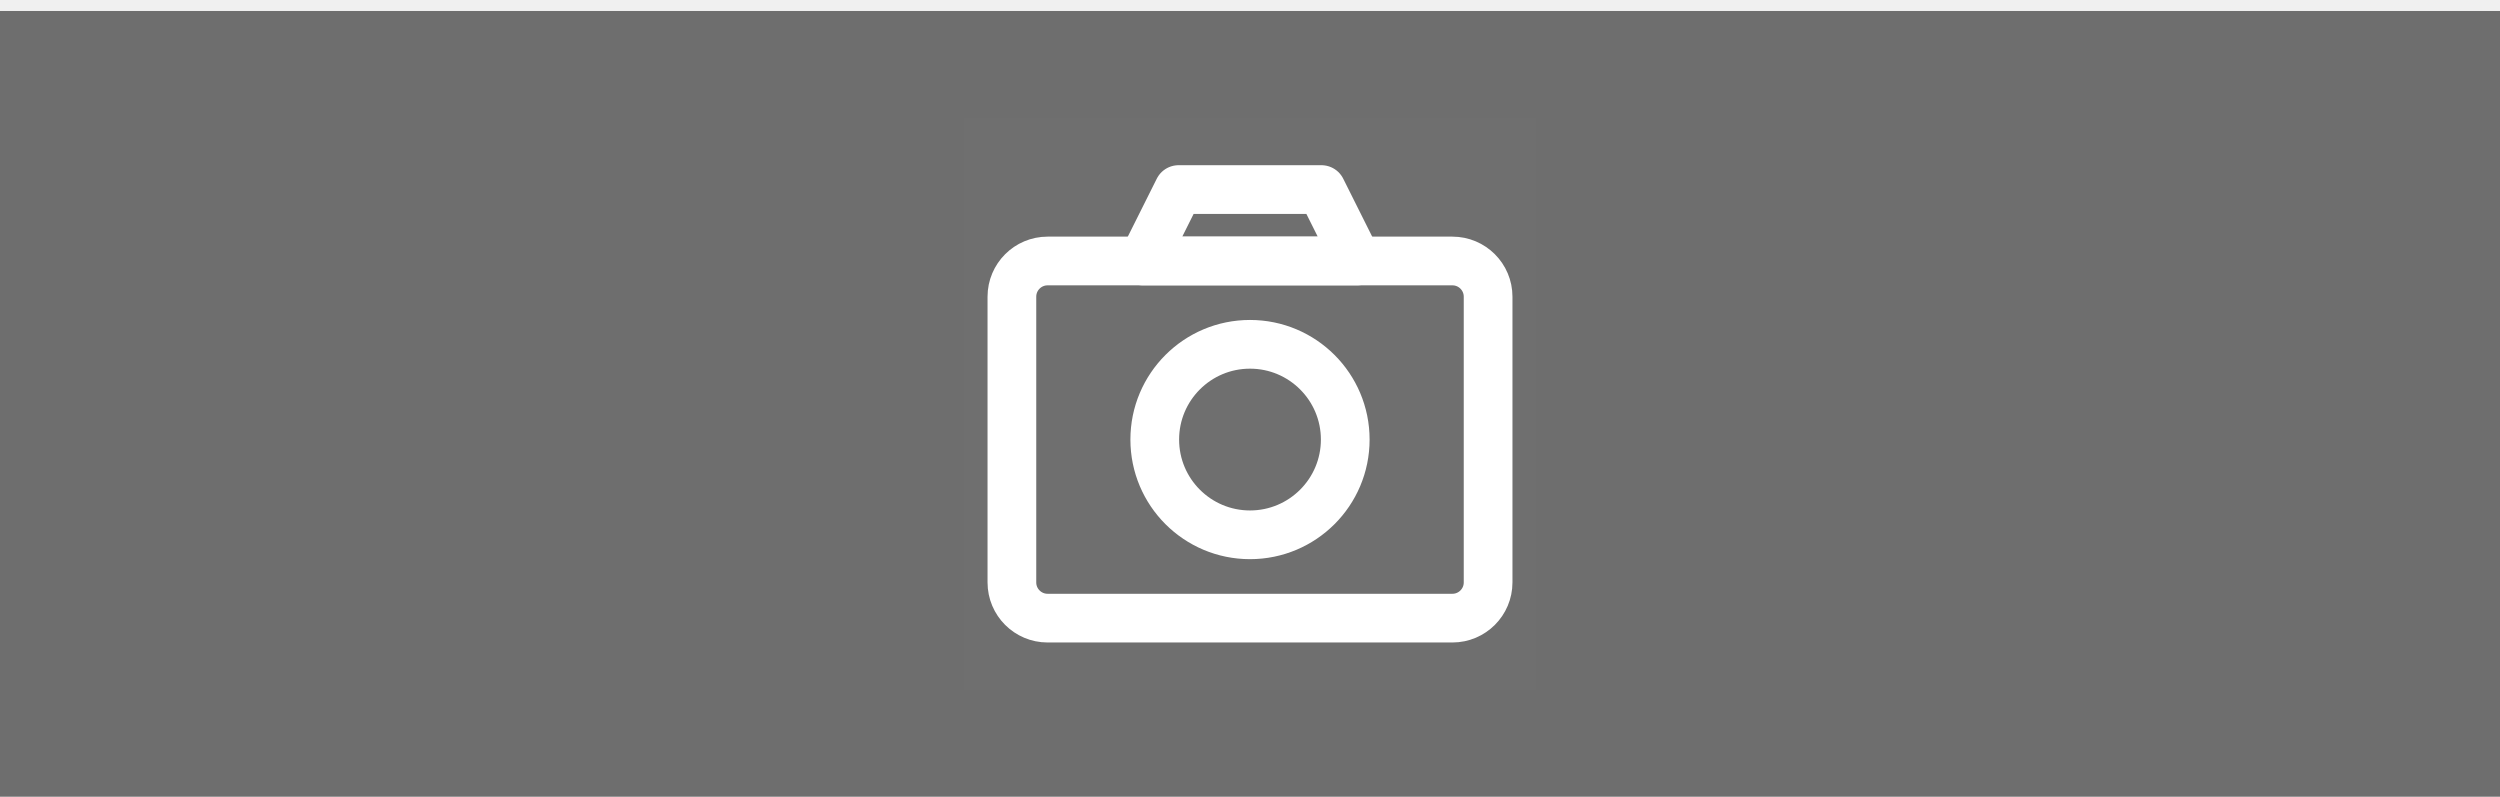
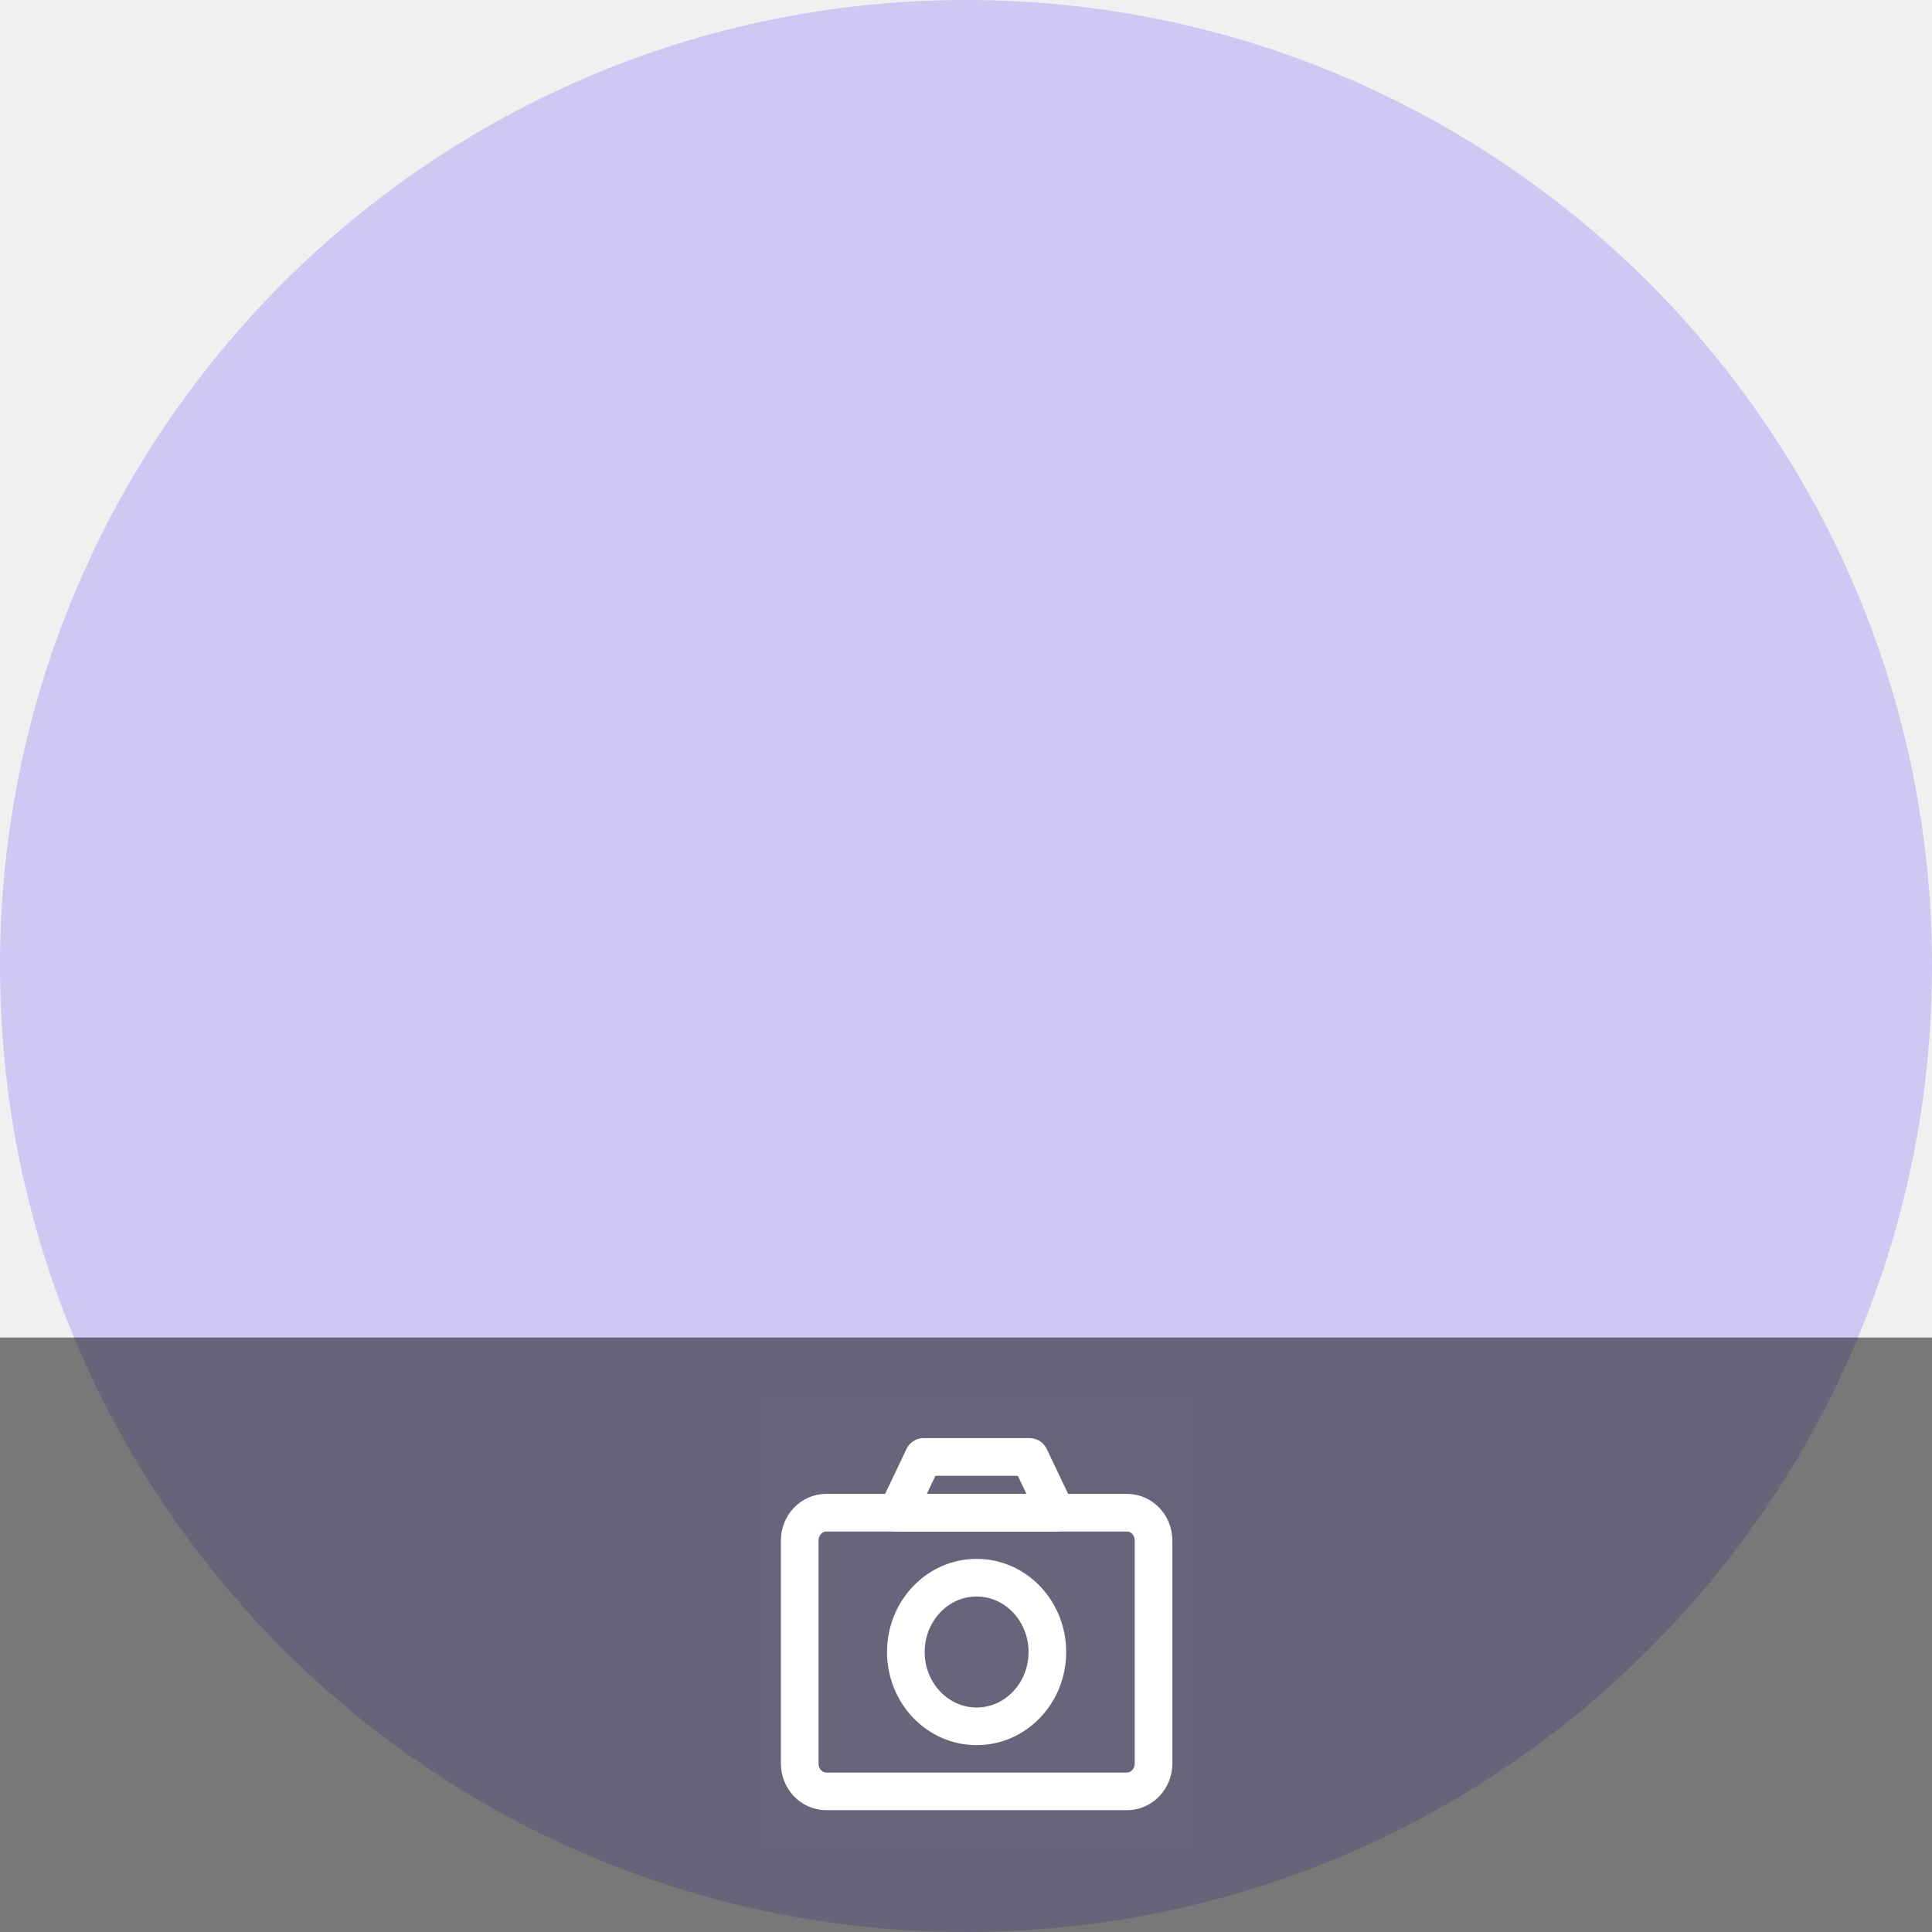
- <svg xmlns="http://www.w3.org/2000/svg" width="91" height="29" viewBox="0 0 91 29" fill="none">
-   <rect y="0.4" width="91" height="28.6" fill="black" fill-opacity="0.54" />
-   <g clip-path="url(#clip0_1048_3693)">
-     <path d="M55.9 4.3H35.1V25.1H55.9V4.3Z" fill="white" fill-opacity="0.01" />
-     <path d="M41.6 9.5L42.9 6.9H48.1L49.4 9.5H41.6Z" stroke="white" stroke-width="1.773" stroke-linejoin="round" />
-     <path d="M52.867 9.5H38.133C37.415 9.5 36.833 10.082 36.833 10.8V21.2C36.833 21.918 37.415 22.5 38.133 22.5H52.867C53.585 22.5 54.167 21.918 54.167 21.2V10.8C54.167 10.082 53.585 9.5 52.867 9.5Z" stroke="white" stroke-width="1.773" stroke-linejoin="round" />
-     <path d="M45.5 19.467C47.414 19.467 48.967 17.915 48.967 16C48.967 14.085 47.414 12.533 45.5 12.533C43.585 12.533 42.033 14.085 42.033 16C42.033 17.915 43.585 19.467 45.5 19.467Z" stroke="white" stroke-width="1.773" stroke-linejoin="round" />
+ <svg xmlns="http://www.w3.org/2000/svg" width="91" height="91" viewBox="0 0 91 91" fill="none">
+   <rect width="91" height="91" rx="45.5" fill="#8567FA" fill-opacity="0.3" />
+   <rect width="91" height="28" transform="translate(0 63)" fill="black" fill-opacity="0.5" />
+   <g clip-path="url(#clip0_1265_2701)">
+     <path d="M56 66H36V87H56V66Z" fill="white" fill-opacity="0.01" />
+     <path d="M42.25 71.25L43.5 68.625H48.5L49.75 71.25H42.25Z" stroke="white" stroke-width="1.773" stroke-linejoin="round" />
+     <path d="M53.083 71.25H38.917C38.226 71.25 37.667 71.838 37.667 72.562V83.062C37.667 83.787 38.226 84.375 38.917 84.375H53.083C53.774 84.375 54.333 83.787 54.333 83.062V72.562C54.333 71.838 53.774 71.25 53.083 71.25Z" stroke="white" stroke-width="1.773" stroke-linejoin="round" />
+     <path d="M46 81.312C47.841 81.312 49.333 79.746 49.333 77.812C49.333 75.879 47.841 74.312 46 74.312C44.159 74.312 42.667 75.879 42.667 77.812C42.667 79.746 44.159 81.312 46 81.312Z" stroke="white" stroke-width="1.773" stroke-linejoin="round" />
  </g>
  <defs>
-     <clipPath id="clip0_1048_3693">
-       <rect width="20.8" height="20.8" fill="white" transform="translate(35.1 4.3)" />
+     <clipPath id="clip0_1265_2701">
+       <rect width="20" height="21" fill="white" transform="translate(36 66)" />
    </clipPath>
  </defs>
</svg>
